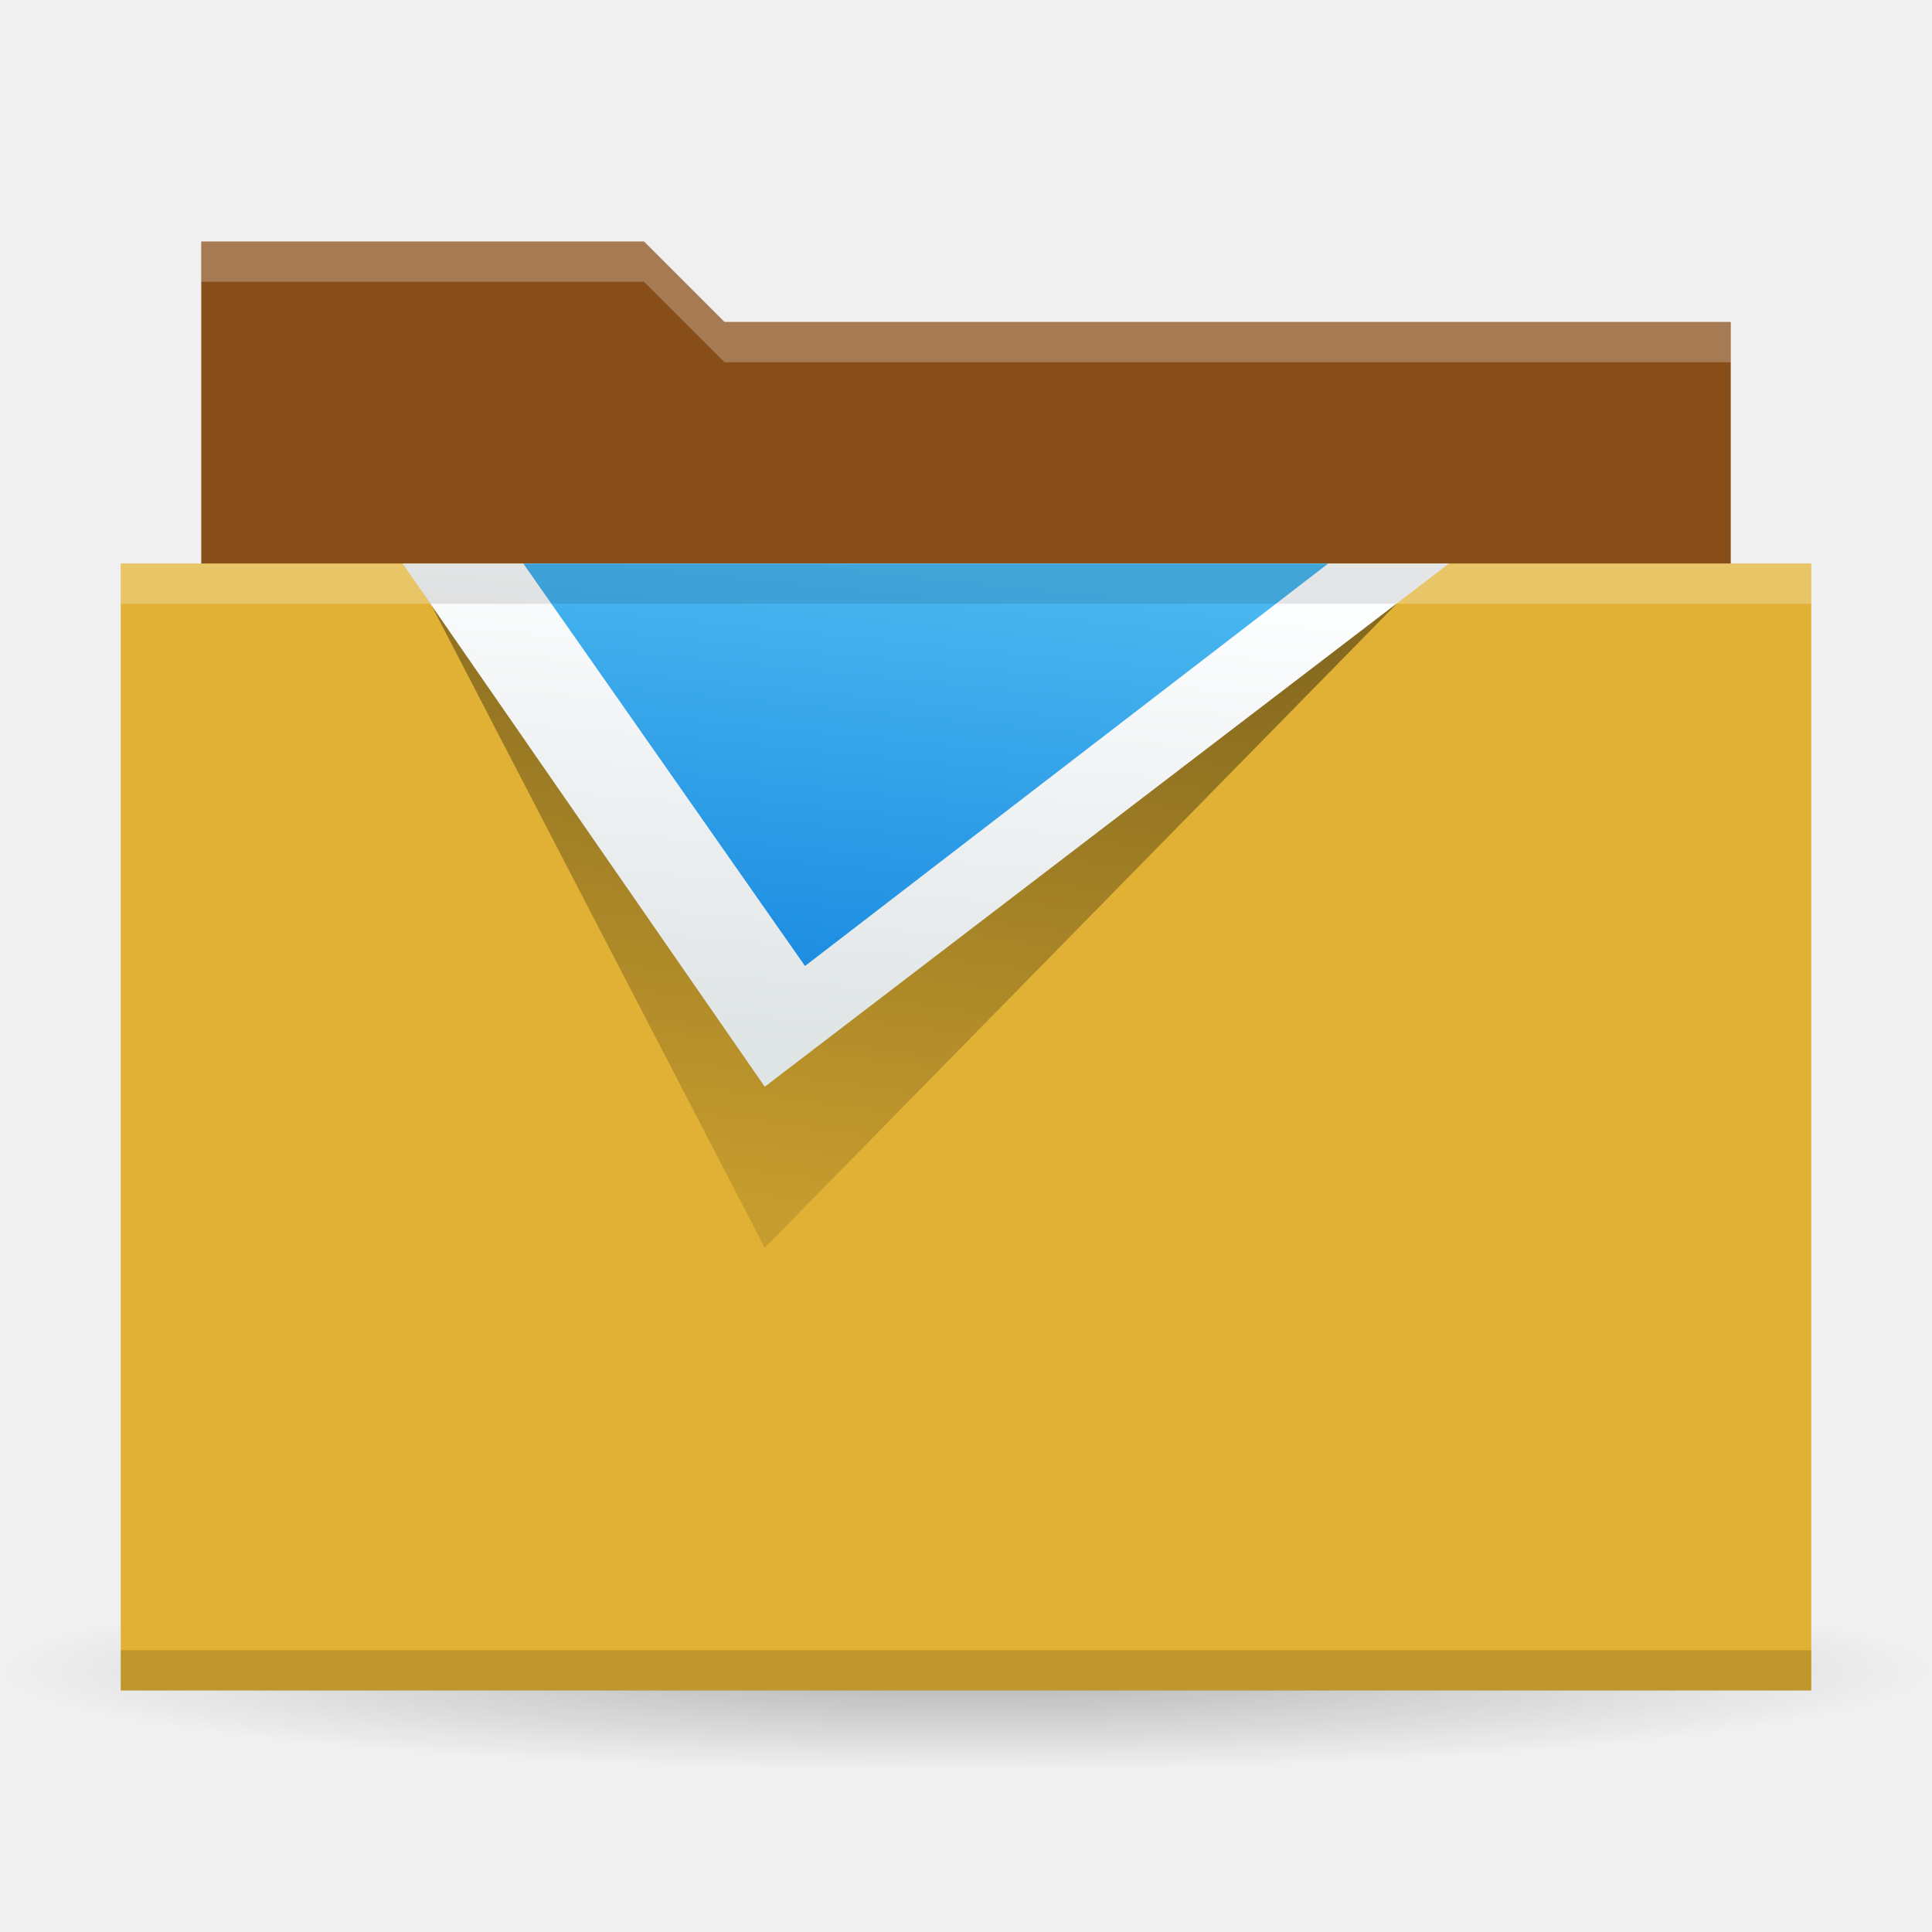
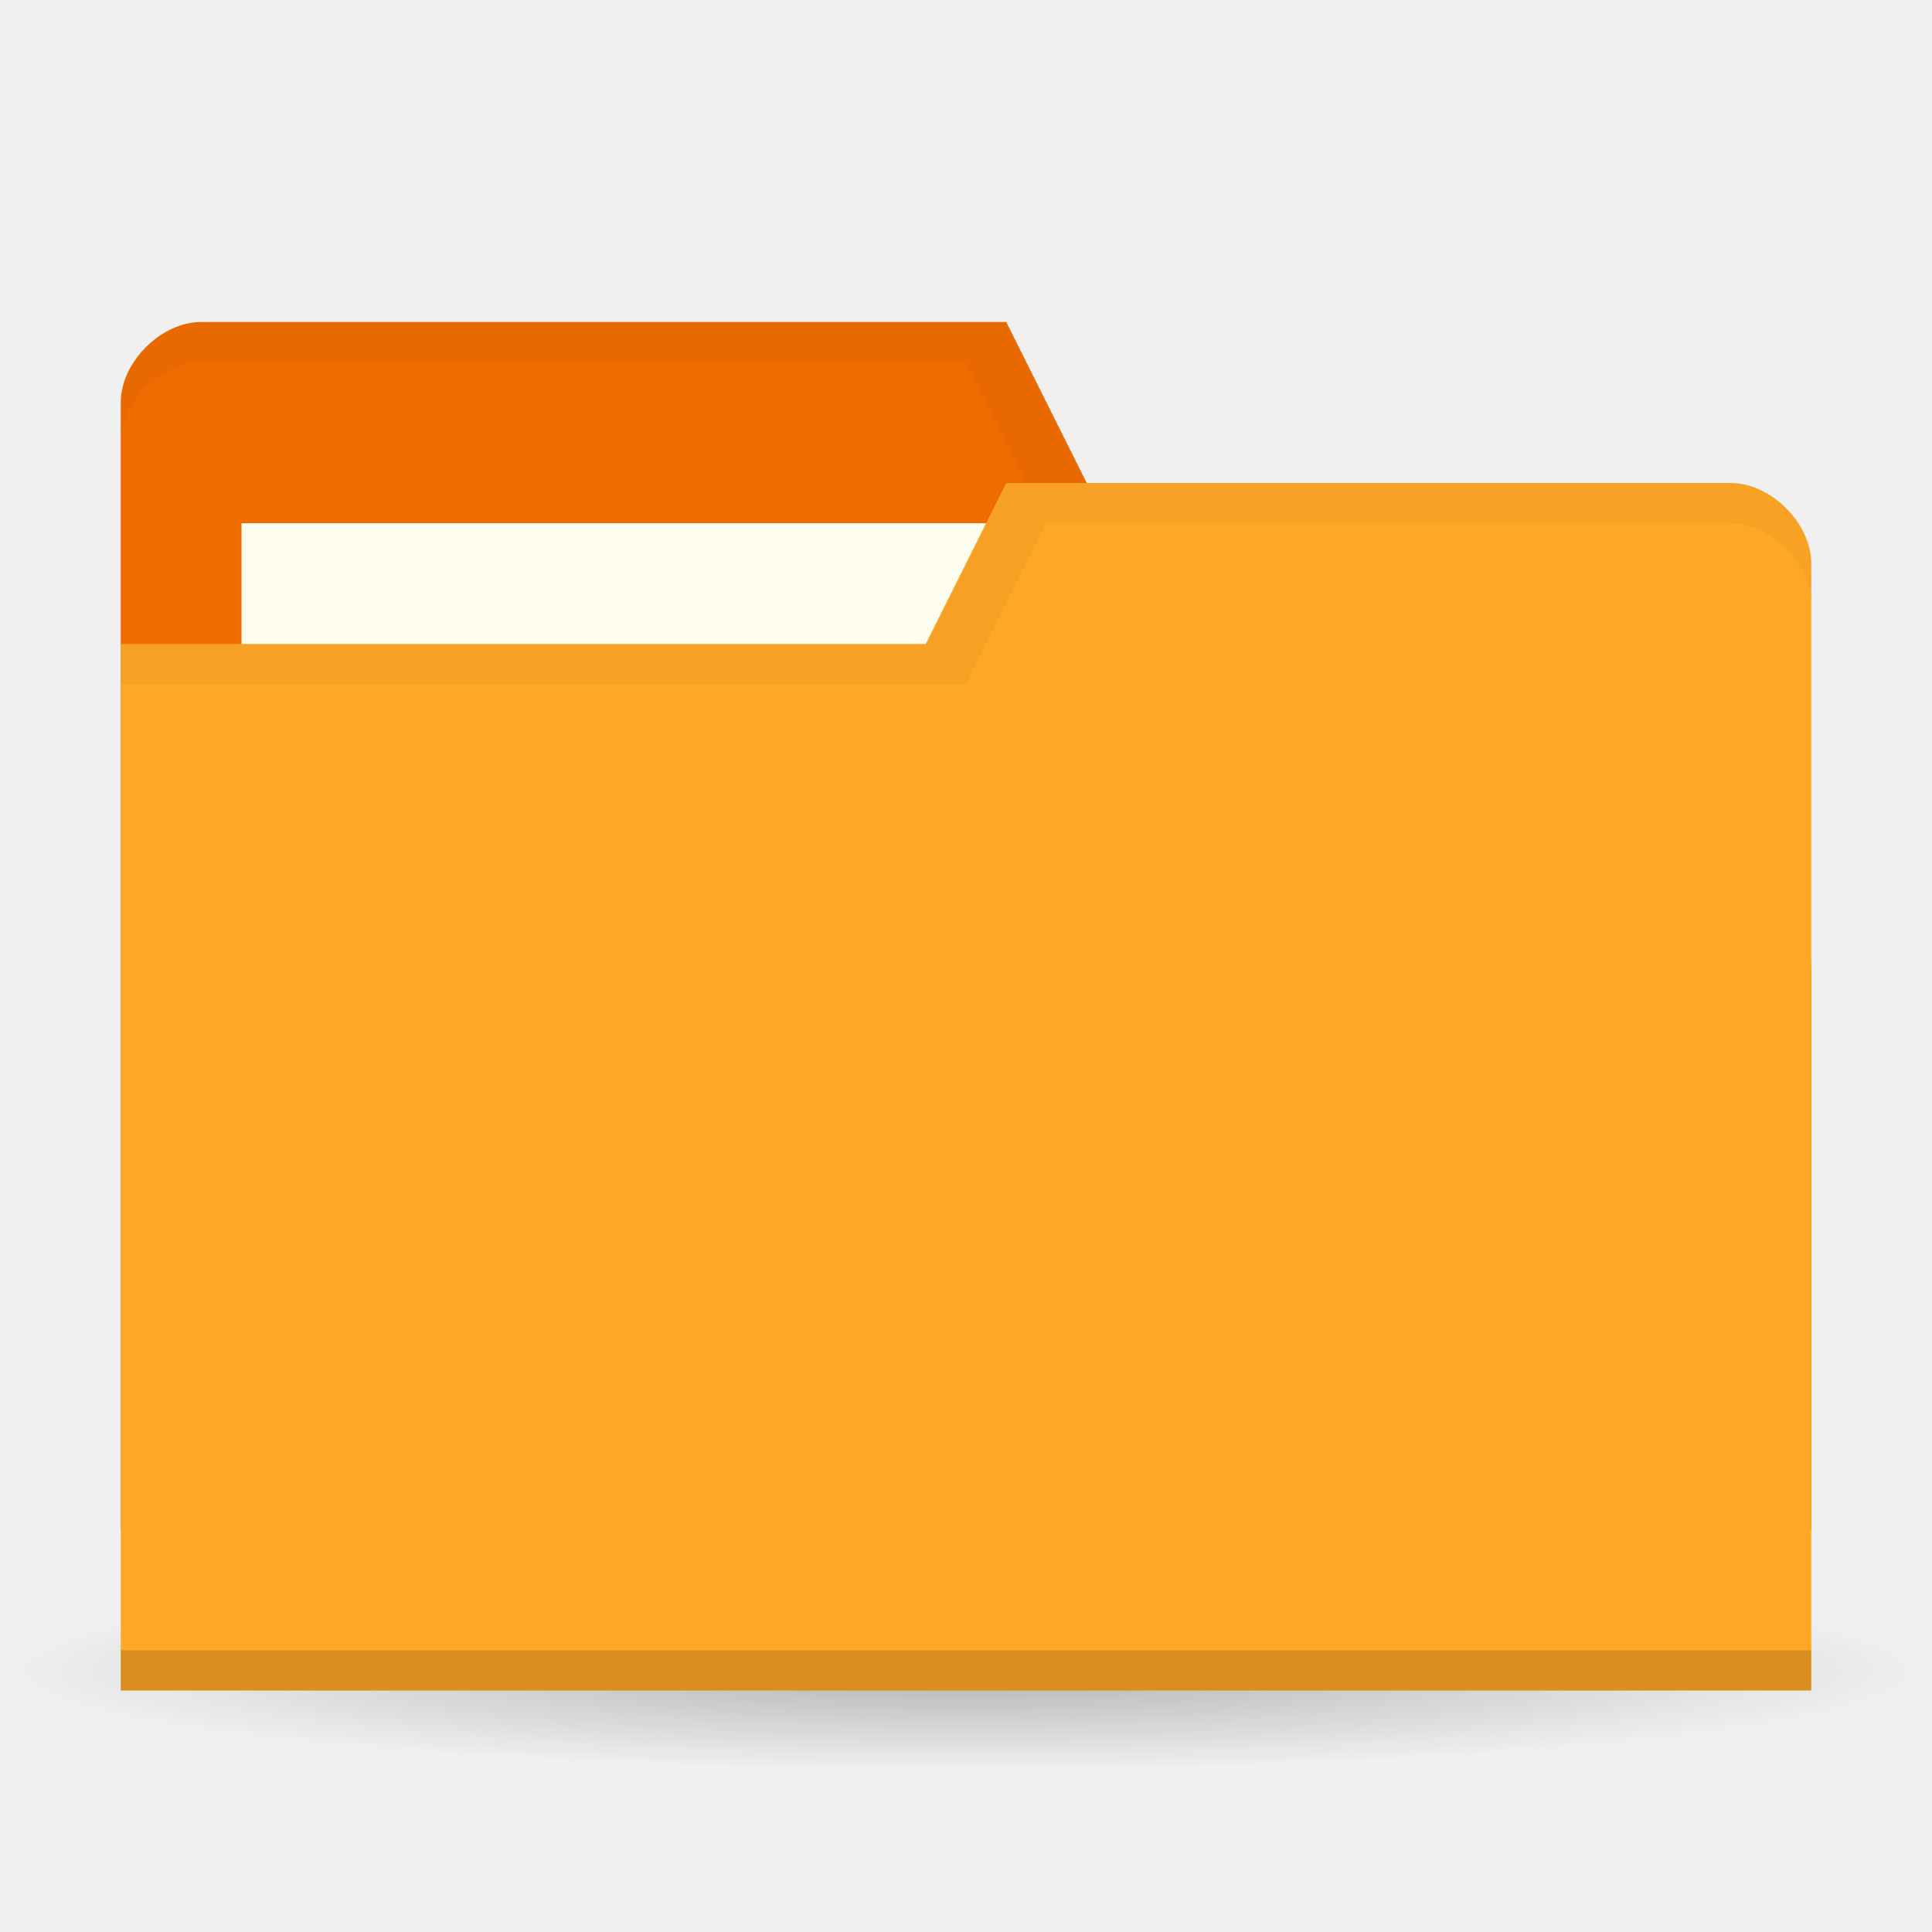
<svg xmlns="http://www.w3.org/2000/svg" xmlns:xlink="http://www.w3.org/1999/xlink" width="48" height="48" id="svg2" version="1.1">
  <defs id="defs4">
    <linearGradient id="linearGradient3855">
      <stop style="stop-color:#000000;stop-opacity:1;" offset="0" id="stop3857" />
      <stop style="stop-color:#000000;stop-opacity:0.294;" offset="1" id="stop3859" />
    </linearGradient>
    <linearGradient id="linearGradient3833">
      <stop id="stop3835" offset="0" style="stop-color:#fdfeff;stop-opacity:1;" />
      <stop id="stop3837" offset="1" style="stop-color:#dfe4e4;stop-opacity:1;" />
    </linearGradient>
    <linearGradient id="linearGradient3823">
      <stop style="stop-color:#49b7ef;stop-opacity:1;" offset="0" id="stop3825" />
      <stop style="stop-color:#1d8de2;stop-opacity:1;" offset="1" id="stop3827" />
    </linearGradient>
    <linearGradient id="linearGradient3956">
      <stop style="stop-color:#f8f4e1;stop-opacity:1;" offset="0" id="stop3958" />
      <stop style="stop-color:#eae5c8;stop-opacity:1;" offset="1" id="stop3960" />
    </linearGradient>
    <linearGradient id="linearGradient3915">
      <stop style="stop-color:#f8f4e1;stop-opacity:1;" offset="0" id="stop3917" />
      <stop style="stop-color:#ad9e57;stop-opacity:1;" offset="1" id="stop3919" />
    </linearGradient>
    <linearGradient id="linearGradient3861">
      <stop style="stop-color:#000000;stop-opacity:1;" offset="0" id="stop3863" />
      <stop style="stop-color:#000000;stop-opacity:0;" offset="1" id="stop3865" />
    </linearGradient>
    <linearGradient id="linearGradient3844">
      <stop style="stop-color:#000000;stop-opacity:0.392;" offset="0" id="stop3846" />
      <stop style="stop-color:#000000;stop-opacity:0;" offset="1" id="stop3848" />
    </linearGradient>
    <linearGradient id="linearGradient3810">
      <stop style="stop-color:#f2c66f;stop-opacity:1;" offset="0" id="stop3812" />
      <stop style="stop-color:#fbd68f;stop-opacity:1;" offset="1" id="stop3814" />
    </linearGradient>
    <linearGradient xlink:href="#linearGradient3810" id="linearGradient3816" x1="24" y1="1046.362" x2="24" y2="1014.362" gradientUnits="userSpaceOnUse" />
    <radialGradient xlink:href="#linearGradient3844" id="radialGradient3850" cx="24.076" cy="41.383" fx="24.076" fy="41.383" r="21.076" gradientTransform="matrix(1,0,0,0.1130763,0,36.7037)" gradientUnits="userSpaceOnUse" />
    <linearGradient xlink:href="#linearGradient3810" id="linearGradient3856" gradientUnits="userSpaceOnUse" x1="24" y1="1046.362" x2="24" y2="1014.362" gradientTransform="translate(0,-3)" />
    <linearGradient xlink:href="#linearGradient3810" id="linearGradient3858" gradientUnits="userSpaceOnUse" x1="24" y1="1046.362" x2="24" y2="1014.362" gradientTransform="translate(0,-1004.362)" />
    <linearGradient xlink:href="#linearGradient3861" id="linearGradient3867" x1="1.995" y1="28.562" x2="46.005" y2="28.562" gradientUnits="userSpaceOnUse" />
    <linearGradient xlink:href="#linearGradient3915" id="linearGradient3921" x1="35" y1="8" x2="38" y2="5" gradientUnits="userSpaceOnUse" />
    <linearGradient xlink:href="#linearGradient3915" id="linearGradient3933" gradientUnits="userSpaceOnUse" x1="35" y1="8" x2="38" y2="5" gradientTransform="matrix(1.043656,0,0,1.222222,26.3015,1003.251)" />
    <linearGradient xlink:href="#linearGradient3915" id="linearGradient3954" x1="35" y1="11" x2="44" y2="5" gradientUnits="userSpaceOnUse" gradientTransform="translate(22,1004.362)" />
    <linearGradient xlink:href="#linearGradient3823" id="linearGradient3829" x1="21" y1="14" x2="20" y2="24" gradientUnits="userSpaceOnUse" />
    <linearGradient xlink:href="#linearGradient3833" id="linearGradient3839" gradientUnits="userSpaceOnUse" x1="21" y1="14" x2="20" y2="26" />
    <linearGradient xlink:href="#linearGradient3855" id="linearGradient3862" x1="22" y1="15" x2="20" y2="30" gradientUnits="userSpaceOnUse" />
  </defs>
  <g id="layer3">
    <path style="opacity:0.65;fill:url(#radialGradient3850);fill-opacity:1;stroke:none" id="path3842" d="m 45.151,41.383 a 21.076,2.383 0 1 1 -42.151,0 21.076,2.383 0 1 1 42.151,0 z" transform="matrix(1.138754,0,0,1.049028,-3.416261,-1.912073)" />
  </g>
  <g id="layer1" transform="translate(0,-1004.362)">
-     <path style="fill:#884e1a;fill-opacity:1;stroke:none" d="m 16,1010.362 2,2 25,0 0,2 0,7 c 0,1.108 -0.892,2 -2,2 l -34,0 c -1.108,0 -2,-0.892 -2,-2 l 0,-11 z" id="rect3789" />
-     <path style="fill:#e0b134;fill-opacity:1;stroke:none" d="m 45,1018.362 0,28 -42,0 0,-28 z" id="rect2987" />
-     <path style="opacity:0.4;fill:url(#linearGradient3862);fill-opacity:1;stroke:none" d="M 10.7,15 19,31 34.7,15 z" id="path3853" transform="translate(0,1004.362)" />
-     <path id="path3831" d="M 10,14 19,27 36,14 z" style="fill:url(#linearGradient3839);fill-opacity:1;stroke:none" transform="translate(0,1004.362)" />
-     <path style="fill:url(#linearGradient3829);fill-opacity:1;stroke:none" d="M 13,14 20,24 33,14 z" id="path3821" transform="translate(0,1004.362)" />
-     <path style="opacity:0.25;fill:#ffffff;fill-opacity:1;stroke:none" d="M 3 14 L 3 15 L 10.688 15 L 10 14 L 3 14 z M 36 14 L 34.688 15 L 45 15 L 45 14 L 36 14 z " transform="translate(0,1004.362)" id="path3852" />
+     <path id="path3029" d="m 3,1014.362 0,28 42,0 0,-14 -2,-12 -16,0 -2,-4 -20,0 c -1,0 -2,1 -2,2 z" style="fill:#ef6c00;fill-opacity:1;stroke:none" />
+     <rect style="fill:#fffdf0;fill-opacity:1;stroke:none" id="rect3799" width="21" height="8" x="6" y="1017.362" />
+     <path style="fill:#000000;fill-opacity:1;stroke:none;opacity:0.03" d="M 5,8 C 4,8 3,9 3,10 l 0,1 C 3,10 4,9 5,9 l 19,0 2,4 17,0 2,12 0,-1 -2,-12 -16,0 -2,-4 z" transform="translate(0,1004.362)" id="path3810" />
+     <path style="fill:#ffa726;fill-opacity:1;stroke:none" d="m 45,1018.362 0,28 -42,0 0,-26 20,0 2,-4 18,0 c 1,0 2,1 2,2 z" id="rect2987" />
    <path id="path3794" d="m 3,1045.362 0,1 42,0 0,-1 z" style="opacity:0.15;fill:#000000;fill-opacity:1;stroke:none" />
-     <path style="opacity:0.25;fill:#ffffff;fill-opacity:1;stroke:none" d="m 5,1010.362 0,1 11,0 2,2 25,0 0,-1 -25,0 -2,-2 -11,0 z" id="path3797" />
-     <path style="opacity:0.1;fill:#000000;fill-opacity:1;stroke:none" d="M 10 14 L 10.688 15 L 34.688 15 L 36 14 L 10 14 z " id="path3841" transform="translate(0,1004.362)" />
+     <path style="fill:none;stroke:none;stroke-width:1px;stroke-linecap:butt;stroke-linejoin:miter;stroke-opacity:1;fill-opacity:1" d="m 25,13 -5,3 3,0 z" id="path3801" transform="translate(0,1004.362)" />
+     <path style="opacity:0.03;fill:#000000;fill-opacity:1;stroke:none" d="m 25,12 -2,4 -20,0 0,1 21,0 2,-4 17,0 c 1,0 2,1 2,2 l 0,-1 c 0,-1 -1,-2 -2,-2 z" transform="translate(0,1004.362)" id="path3805" />
  </g>
</svg>
